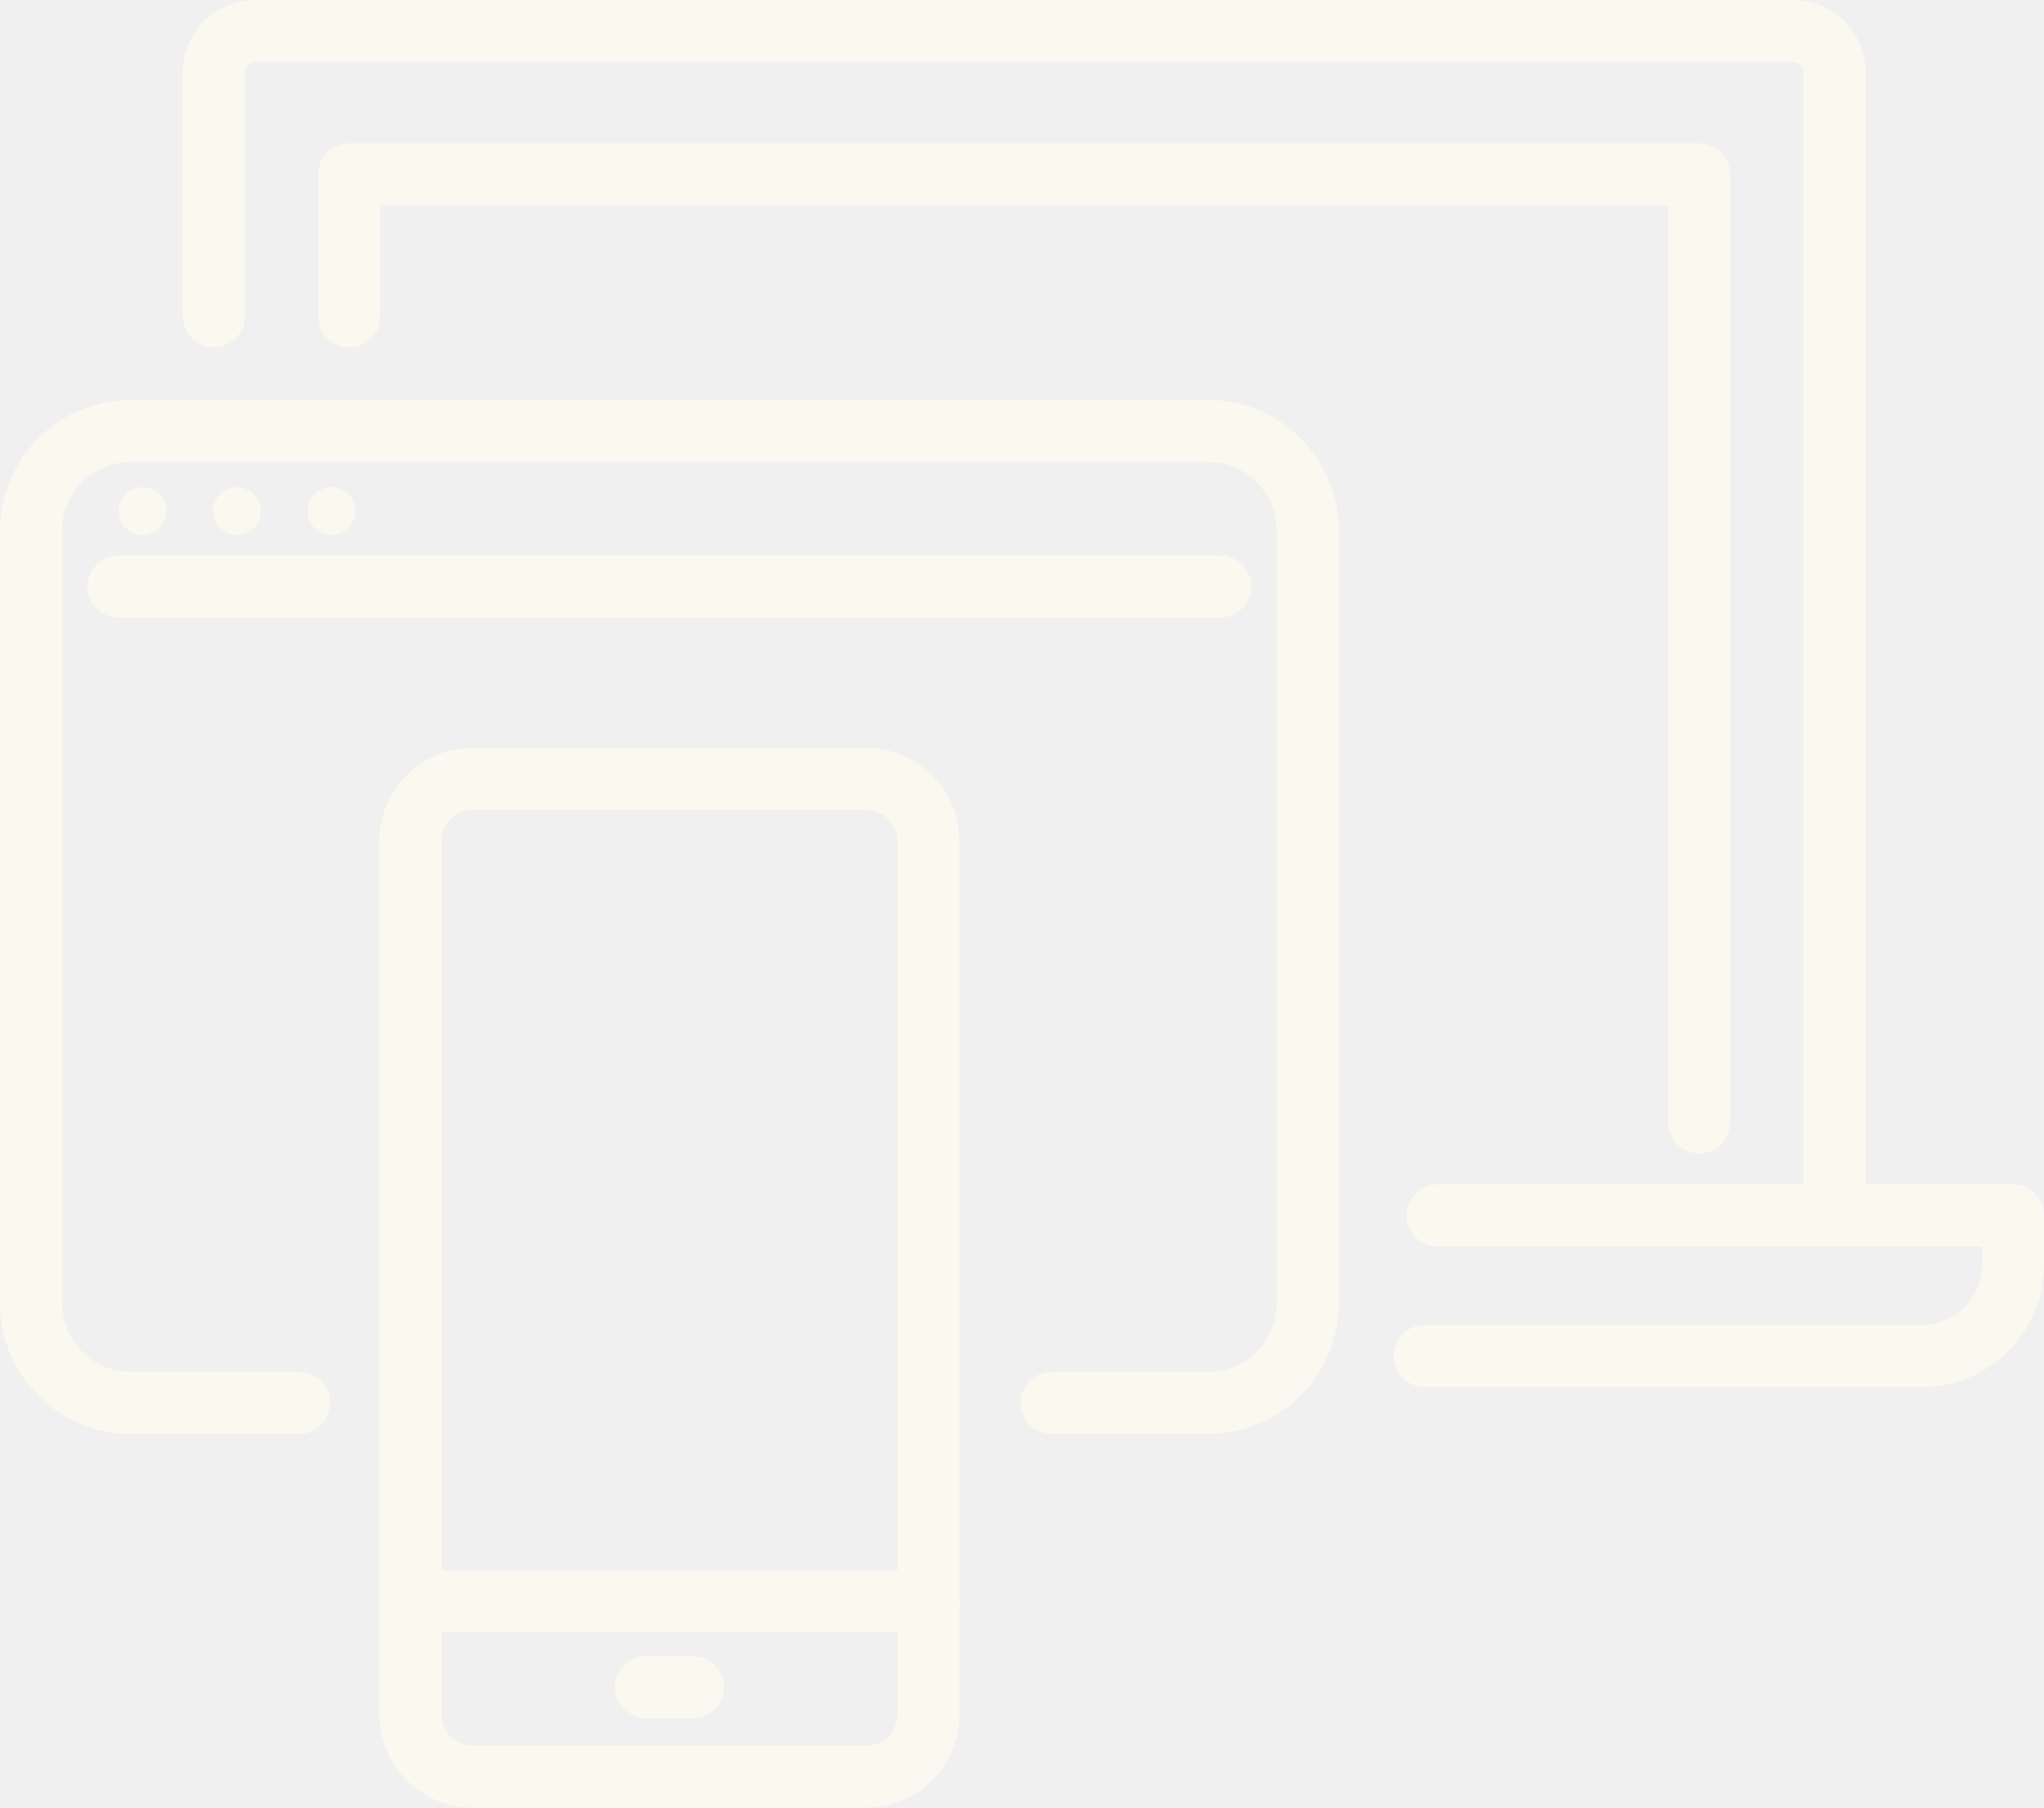
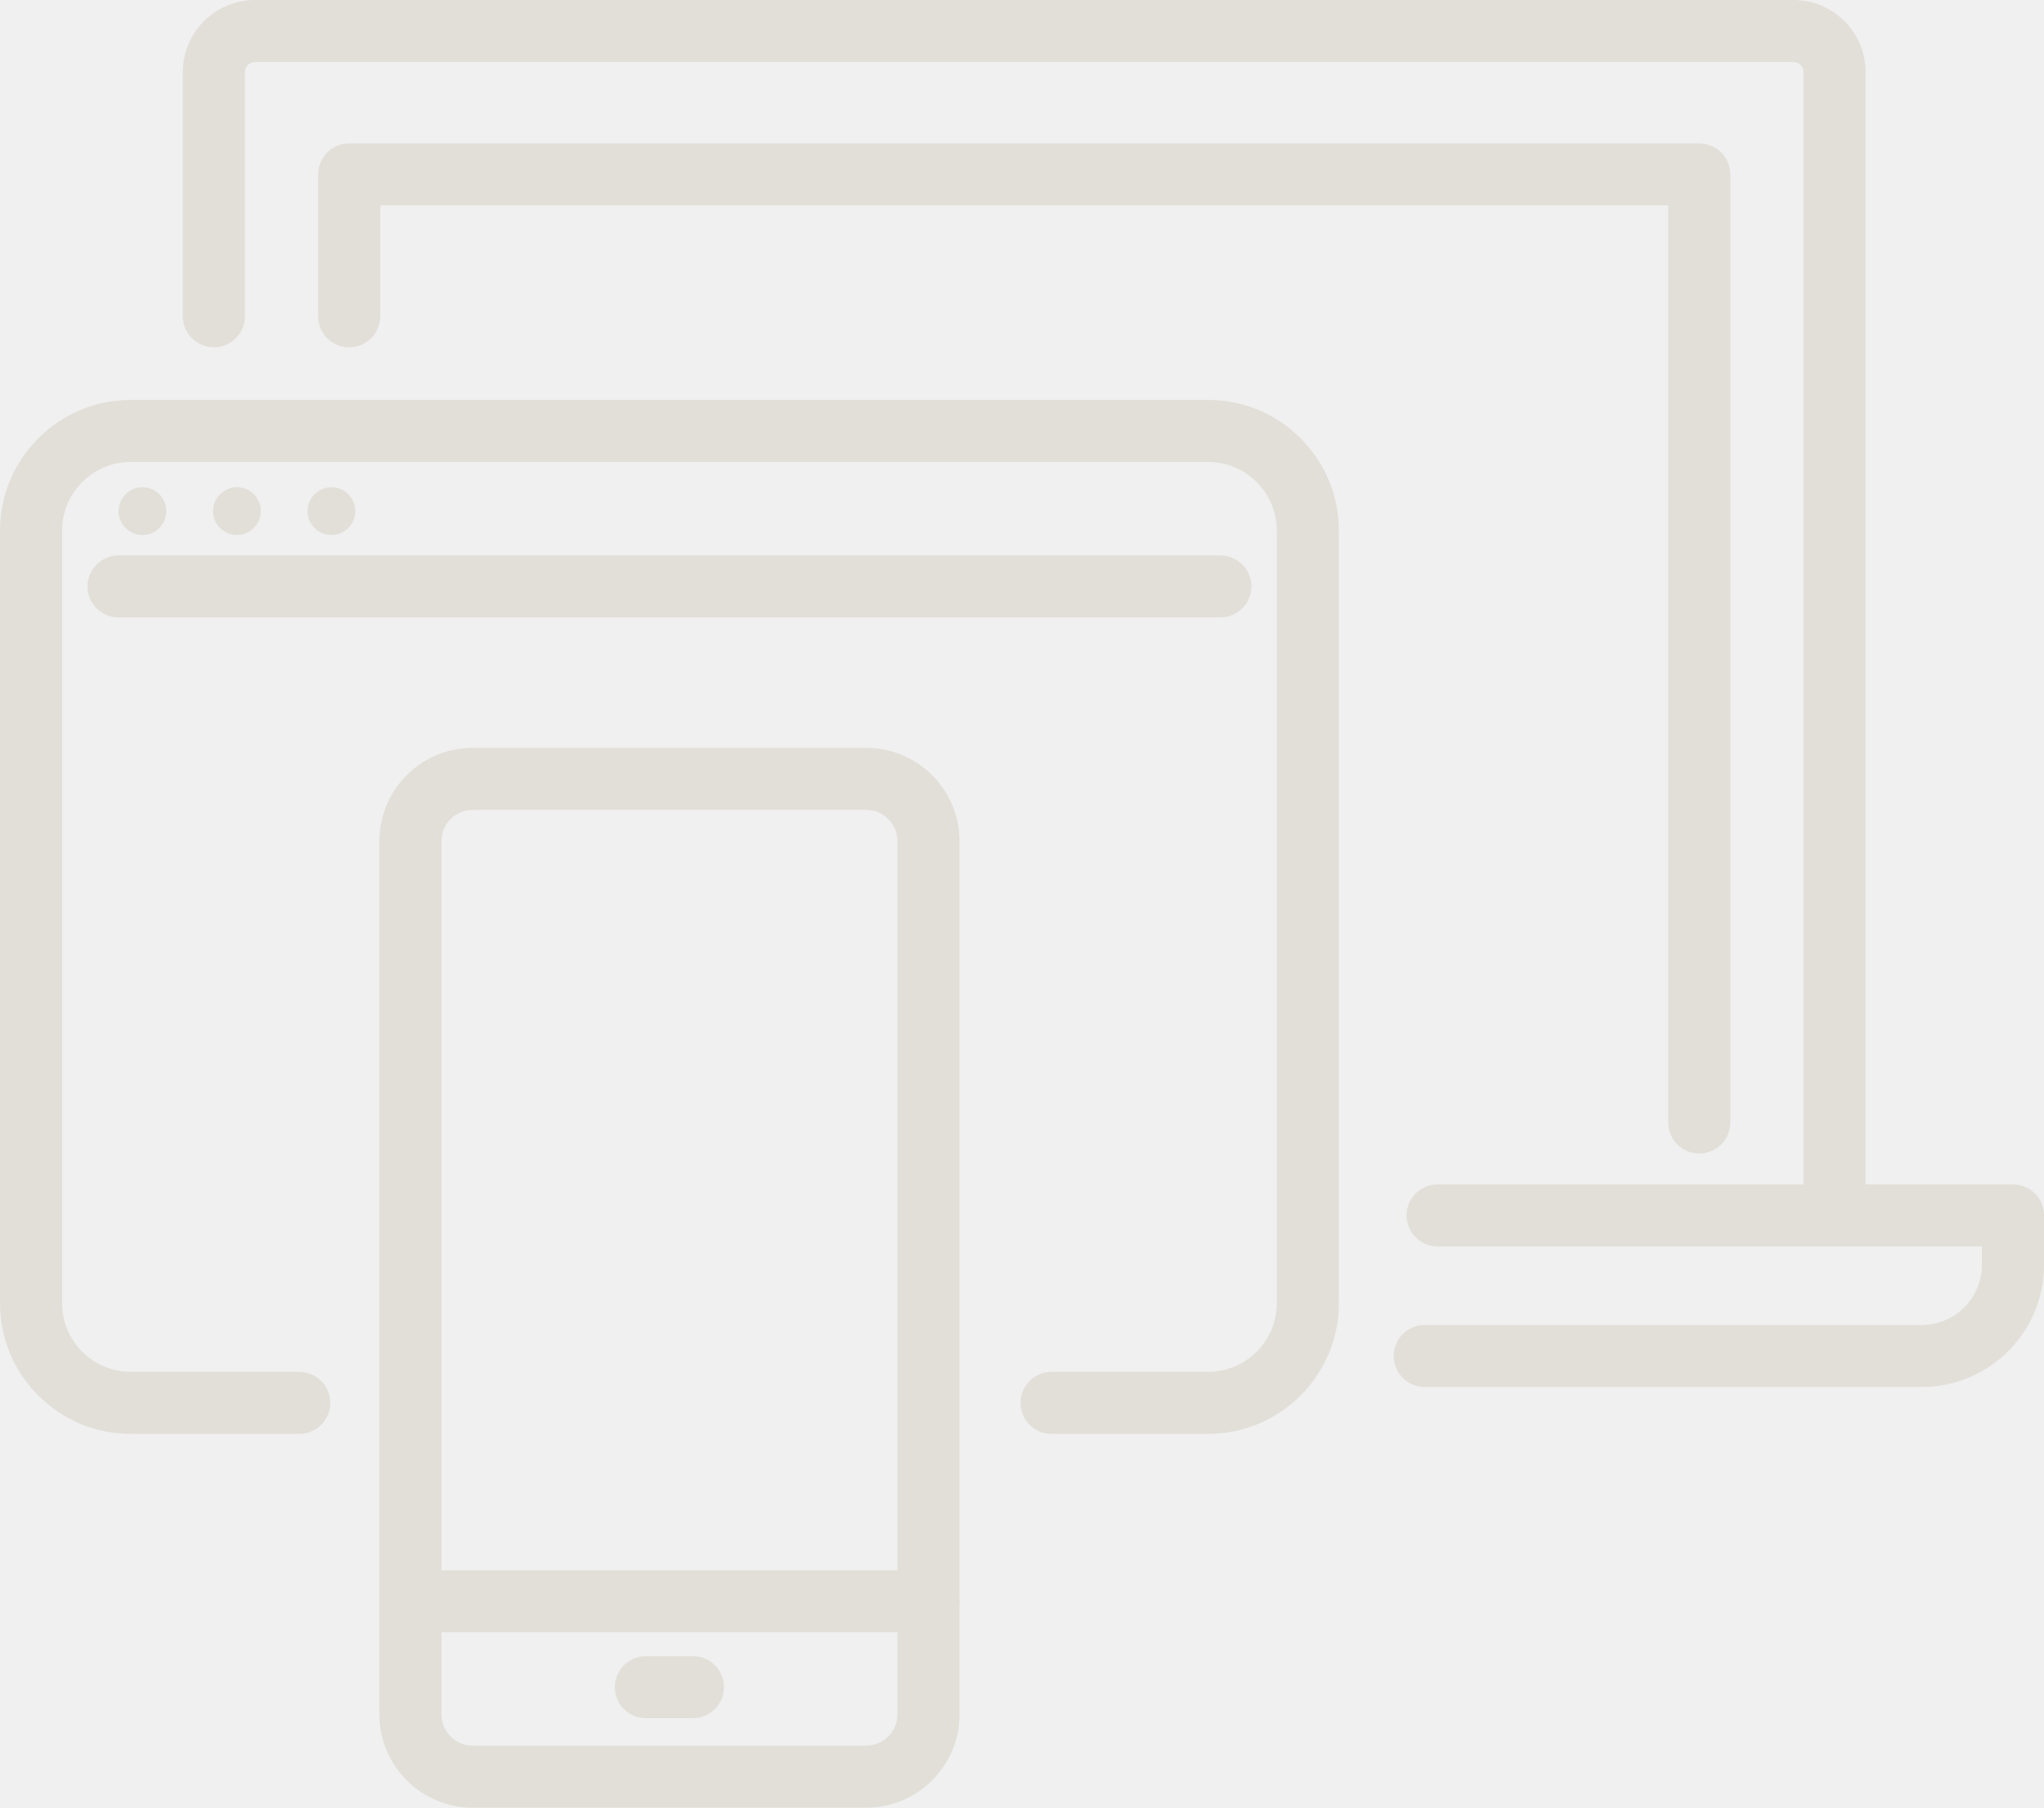
<svg xmlns="http://www.w3.org/2000/svg" width="406" height="359" viewBox="0 0 406 359" fill="none">
  <g clip-path="url(#clip0_2133_197)">
-     <path d="M239.965 284.77H208.874C205.47 284.77 202.708 282.011 202.708 278.611C202.708 275.211 205.47 272.452 208.874 272.452H239.965C247.487 272.452 253.611 266.333 253.611 258.819V105.373C253.611 97.859 247.487 91.74 239.965 91.74H25.978C18.456 91.74 12.331 97.859 12.331 105.373V258.819C12.331 266.333 18.456 272.452 25.978 272.452H59.436C62.84 272.452 65.602 275.211 65.602 278.611C65.602 282.011 62.84 284.77 59.436 284.77H25.978C11.657 284.77 0 273.125 0 258.819V105.373C0 91.067 11.657 79.422 25.978 79.422H239.965C254.285 79.422 265.942 91.067 265.942 105.373V258.819C265.942 273.125 254.285 284.77 239.965 284.77Z" fill="#FBF8F0" />
-     <path d="M242.398 122.627H23.544C20.141 122.627 17.379 119.868 17.379 116.468C17.379 113.068 20.141 110.309 23.544 110.309H242.398C245.802 110.309 248.564 113.068 248.564 116.468C248.564 119.868 245.802 122.627 242.398 122.627Z" fill="#FBF8F0" />
-     <path d="M28.296 106.243C30.916 106.243 33.039 104.121 33.039 101.504C33.039 98.887 30.916 96.766 28.296 96.766C25.676 96.766 23.553 98.887 23.553 101.504C23.553 104.121 25.676 106.243 28.296 106.243Z" fill="#FBF8F0" />
-     <path d="M47.064 106.243C49.683 106.243 51.807 104.121 51.807 101.504C51.807 98.887 49.683 96.766 47.064 96.766C44.444 96.766 42.32 98.887 42.32 101.504C42.32 104.121 44.444 106.243 47.064 106.243Z" fill="#FBF8F0" />
-     <path d="M65.831 106.243C68.451 106.243 70.575 104.121 70.575 101.504C70.575 98.887 68.451 96.766 65.831 96.766C63.212 96.766 61.088 98.887 61.088 101.504C61.088 104.121 63.212 106.243 65.831 106.243Z" fill="#FBF8F0" />
-     <path d="M364.394 247.535C360.991 247.535 358.228 244.775 358.228 241.375V14.306C358.228 13.214 357.332 12.318 356.239 12.318H50.631C49.538 12.318 48.642 13.214 48.642 14.306V62.816C48.642 66.216 45.88 68.975 42.476 68.975C39.073 68.975 36.31 66.216 36.31 62.816V14.306C36.319 6.414 42.739 0 50.631 0H356.239C364.139 0 370.56 6.414 370.56 14.306V241.375C370.56 244.775 367.797 247.535 364.394 247.535Z" fill="#FBF8F0" />
-     <path d="M381.723 275.457H282.992C279.588 275.457 276.826 272.698 276.826 269.298C276.826 265.898 279.588 263.139 282.992 263.139H381.723C388.308 263.139 393.668 257.784 393.668 251.206V247.535H285.557C282.153 247.535 279.391 244.776 279.391 241.376C279.391 237.976 282.153 235.217 285.557 235.217H399.834C403.237 235.217 405.999 237.976 405.999 241.376V251.206C405.999 264.584 395.107 275.457 381.723 275.457Z" fill="#FBF8F0" />
-     <path d="M337.521 229.082C334.118 229.082 331.355 226.323 331.355 222.923V40.799H75.525V62.824C75.525 66.224 72.762 68.984 69.359 68.984C65.956 68.984 63.193 66.224 63.193 62.824V34.64C63.193 31.24 65.956 28.48 69.359 28.48H337.529C340.933 28.48 343.695 31.24 343.695 34.64V222.923C343.695 226.323 340.933 229.082 337.529 229.082H337.521Z" fill="#FBF8F0" />
-     <path d="M172.06 359H93.881C83.671 359 75.359 350.697 75.359 340.498V167.03C75.359 156.83 83.671 148.527 93.881 148.527H172.06C182.271 148.527 190.582 156.83 190.582 167.03V340.498C190.582 350.697 182.271 359 172.06 359ZM93.881 160.846C90.469 160.846 87.691 163.622 87.691 167.03V340.498C87.691 343.906 90.469 346.682 93.881 346.682H172.06C175.472 346.682 178.251 343.906 178.251 340.498V167.03C178.251 163.622 175.472 160.846 172.06 160.846H93.881Z" fill="#FBF8F0" />
-     <path d="M184.416 324.18H81.525C78.122 324.18 75.359 321.42 75.359 318.021C75.359 314.621 78.122 311.861 81.525 311.861H184.416C187.82 311.861 190.582 314.621 190.582 318.021C190.582 321.42 187.82 324.18 184.416 324.18Z" fill="#FBF8F0" />
-     <path d="M137.64 341.221H128.293C124.889 341.221 122.127 338.461 122.127 335.062C122.127 331.662 124.889 328.902 128.293 328.902H137.64C141.043 328.902 143.805 331.662 143.805 335.062C143.805 338.461 141.043 341.221 137.64 341.221Z" fill="#FBF8F0" />
+     <path d="M239.965 284.77H208.874C205.47 284.77 202.708 282.011 202.708 278.611C202.708 275.211 205.47 272.452 208.874 272.452H239.965C247.487 272.452 253.611 266.333 253.611 258.819V105.373C253.611 97.859 247.487 91.74 239.965 91.74H25.978C18.456 91.74 12.331 97.859 12.331 105.373V258.819C12.331 266.333 18.456 272.452 25.978 272.452H59.436C62.84 272.452 65.602 275.211 65.602 278.611C65.602 282.011 62.84 284.77 59.436 284.77H25.978C11.657 284.77 0 273.125 0 258.819V105.373C0 91.067 11.657 79.422 25.978 79.422H239.965C254.285 79.422 265.942 91.067 265.942 105.373V258.819C265.942 273.125 254.285 284.77 239.965 284.77Z" fill="#e1dfd8" />
+     <path d="M242.398 122.627H23.544C20.141 122.627 17.379 119.868 17.379 116.468C17.379 113.068 20.141 110.309 23.544 110.309H242.398C245.802 110.309 248.564 113.068 248.564 116.468C248.564 119.868 245.802 122.627 242.398 122.627Z" fill="#e1dfd8" />
+     <path d="M28.296 106.243C30.916 106.243 33.039 104.121 33.039 101.504C33.039 98.887 30.916 96.766 28.296 96.766C25.676 96.766 23.553 98.887 23.553 101.504C23.553 104.121 25.676 106.243 28.296 106.243Z" fill="#e1dfd8" />
+     <path d="M47.064 106.243C49.683 106.243 51.807 104.121 51.807 101.504C51.807 98.887 49.683 96.766 47.064 96.766C44.444 96.766 42.32 98.887 42.32 101.504C42.32 104.121 44.444 106.243 47.064 106.243Z" fill="#e1dfd8" />
+     <path d="M65.831 106.243C68.451 106.243 70.575 104.121 70.575 101.504C70.575 98.887 68.451 96.766 65.831 96.766C63.212 96.766 61.088 98.887 61.088 101.504C61.088 104.121 63.212 106.243 65.831 106.243Z" fill="#e1dfd8" />
+     <path d="M364.394 247.535C360.991 247.535 358.228 244.775 358.228 241.375V14.306C358.228 13.214 357.332 12.318 356.239 12.318H50.631C49.538 12.318 48.642 13.214 48.642 14.306V62.816C48.642 66.216 45.88 68.975 42.476 68.975C39.073 68.975 36.31 66.216 36.31 62.816V14.306C36.319 6.414 42.739 0 50.631 0H356.239C364.139 0 370.56 6.414 370.56 14.306V241.375C370.56 244.775 367.797 247.535 364.394 247.535Z" fill="#e1dfd8" />
+     <path d="M381.723 275.457H282.992C279.588 275.457 276.826 272.698 276.826 269.298C276.826 265.898 279.588 263.139 282.992 263.139H381.723C388.308 263.139 393.668 257.784 393.668 251.206V247.535H285.557C282.153 247.535 279.391 244.776 279.391 241.376C279.391 237.976 282.153 235.217 285.557 235.217H399.834C403.237 235.217 405.999 237.976 405.999 241.376V251.206C405.999 264.584 395.107 275.457 381.723 275.457Z" fill="#e1dfd8" />
+     <path d="M337.521 229.082C334.118 229.082 331.355 226.323 331.355 222.923V40.799H75.525V62.824C75.525 66.224 72.762 68.984 69.359 68.984C65.956 68.984 63.193 66.224 63.193 62.824V34.64C63.193 31.24 65.956 28.48 69.359 28.48H337.529C340.933 28.48 343.695 31.24 343.695 34.64V222.923C343.695 226.323 340.933 229.082 337.529 229.082H337.521Z" fill="#e1dfd8" />
+     <path d="M172.06 359H93.881C83.671 359 75.359 350.697 75.359 340.498V167.03C75.359 156.83 83.671 148.527 93.881 148.527H172.06C182.271 148.527 190.582 156.83 190.582 167.03V340.498C190.582 350.697 182.271 359 172.06 359ZM93.881 160.846C90.469 160.846 87.691 163.622 87.691 167.03V340.498C87.691 343.906 90.469 346.682 93.881 346.682H172.06C175.472 346.682 178.251 343.906 178.251 340.498V167.03C178.251 163.622 175.472 160.846 172.06 160.846H93.881Z" fill="#e1dfd8" />
+     <path d="M184.416 324.18H81.525C78.122 324.18 75.359 321.42 75.359 318.021C75.359 314.621 78.122 311.861 81.525 311.861H184.416C187.82 311.861 190.582 314.621 190.582 318.021C190.582 321.42 187.82 324.18 184.416 324.18Z" fill="#e1dfd8" />
+     <path d="M137.64 341.221H128.293C124.889 341.221 122.127 338.461 122.127 335.062C122.127 331.662 124.889 328.902 128.293 328.902H137.64C141.043 328.902 143.805 331.662 143.805 335.062C143.805 338.461 141.043 341.221 137.64 341.221Z" fill="#e1dfd8" />
  </g>
  <defs>
    <clipPath id="clip0_2133_197">
      <rect width="406" height="359" fill="white" />
    </clipPath>
  </defs>
</svg>
